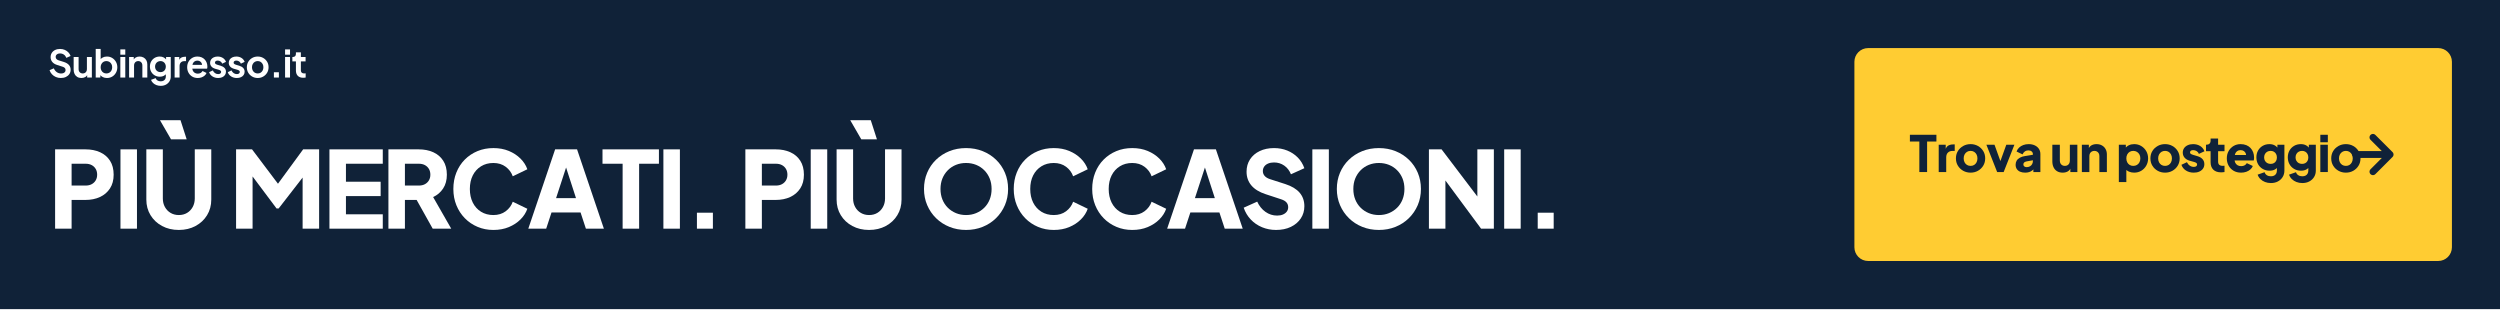
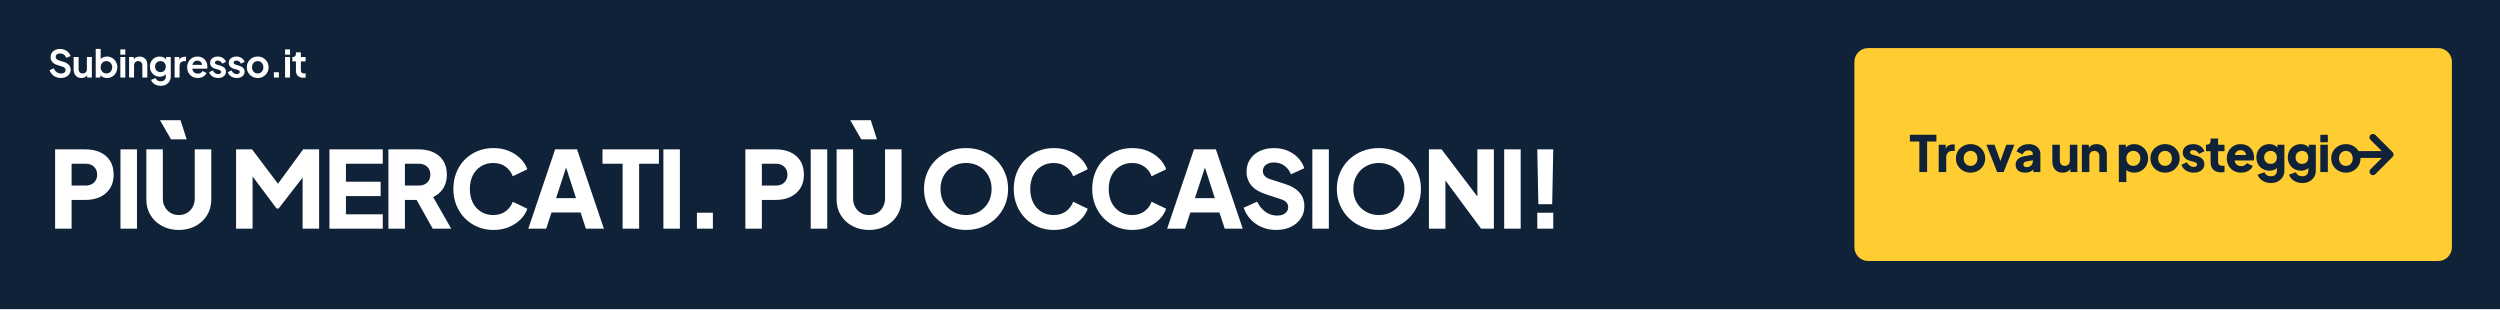
<svg xmlns="http://www.w3.org/2000/svg" width="728" height="90" viewBox="0 0 728 90" role="img" aria-labelledby="title desc">
  <rect width="728" height="90" fill="#102238" />
  <g fill="#ffffff">
    <path d="M338 -12Q267 -12 206.5 14.0Q146 40 102.5 86.5Q59 133 39 195L152 244Q179 180 230.0 143.5Q281 107 345 107Q381 107 407.5 118.5Q434 130 448.5 150.0Q463 170 463 198Q463 231 443.5 252.5Q424 274 385 286L242 332Q155 359 111.0 413.0Q67 467 67 540Q67 604 98.5 653.0Q130 702 186.5 729.5Q243 757 316 757Q383 757 439.0 733.5Q495 710 535.5 668.5Q576 627 596 571L484 521Q462 577 418.0 607.5Q374 638 316 638Q282 638 256.0 626.5Q230 615 215.5 594.5Q201 574 201 546Q201 515 221.0 491.5Q241 468 282 455L419 412Q508 383 552.5 332.0Q597 281 597 206Q597 142 564.0 93.0Q531 44 473.0 16.0Q415 -12 338 -12Z" transform="translate(14 22.58) scale(0.011 -0.011)" />
    <path d="M255 -12Q192 -12 145.5 16.0Q99 44 74.5 94.0Q50 144 50 211V544H181V222Q181 188 194.5 162.5Q208 137 233.5 122.5Q259 108 291 108Q323 108 348.0 122.5Q373 137 387.0 163.0Q401 189 401 225V544H532V0H408V107L419 88Q400 38 356.5 13.0Q313 -12 255 -12Z" transform="translate(20.897 22.58) scale(0.011 -0.011)" />
    <path d="M358 -12Q299 -12 249.5 11.5Q200 35 171 79L184 105V0H61V757H192V436L172 463Q200 507 248.0 531.5Q296 556 359 556Q436 556 498.0 518.0Q560 480 596.5 416.0Q633 352 633 272Q633 193 597.0 128.0Q561 63 499.0 25.5Q437 -12 358 -12ZM343 108Q388 108 423.0 129.0Q458 150 477.5 187.0Q497 224 497 272Q497 320 477.5 356.5Q458 393 423.0 414.5Q388 436 343 436Q300 436 265.5 415.0Q231 394 211.5 356.5Q192 319 192 272Q192 224 211.5 187.0Q231 150 265.5 129.0Q300 108 343 108Z" transform="translate(27.2 22.58) scale(0.011 -0.011)" />
    <path d="M61 0V544H192V0ZM61 605V745H192V605Z" transform="translate(34.372 22.58) scale(0.011 -0.011)" />
    <path d="M61 0V544H184V437L174 456Q193 505 236.5 530.5Q280 556 338 556Q398 556 444.5 530.0Q491 504 517.0 457.5Q543 411 543 350V0H412V319Q412 355 398.0 381.0Q384 407 359.5 421.5Q335 436 302 436Q270 436 245.0 421.5Q220 407 206.0 381.0Q192 355 192 319V0Z" transform="translate(36.924 22.58) scale(0.011 -0.011)" />
    <path d="M325 -220Q264 -220 212.0 -200.0Q160 -180 122.5 -144.5Q85 -109 68 -61L190 -15Q202 -53 237.5 -76.5Q273 -100 325 -100Q365 -100 395.5 -85.0Q426 -70 443.0 -41.5Q460 -13 460 27V151L485 121Q457 72 410.0 47.0Q363 22 303 22Q227 22 167.0 57.0Q107 92 73.0 153.0Q39 214 39 290Q39 367 73.0 427.0Q107 487 166.0 521.5Q225 556 300 556Q361 556 407.5 530.5Q454 505 485 457L467 424V544H591V27Q591 -44 556.5 -100.0Q522 -156 462.5 -188.0Q403 -220 325 -220ZM319 143Q361 143 392.5 161.5Q424 180 442.0 213.0Q460 246 460 289Q460 331 441.5 364.5Q423 398 391.5 417.0Q360 436 319 436Q278 436 245.0 417.0Q212 398 193.5 364.5Q175 331 175 289Q175 247 193.5 214.0Q212 181 244.5 162.0Q277 143 319 143Z" transform="translate(43.227 22.58) scale(0.011 -0.011)" />
    <path d="M61 0V544H184V423L174 441Q193 502 233.5 526.0Q274 550 331 550H363V434H316Q260 434 226.0 399.5Q192 365 192 303V0Z" transform="translate(50.179 22.58) scale(0.011 -0.011)" />
    <path d="M319 -12Q235 -12 172.0 26.0Q109 64 74.0 129.0Q39 194 39 273Q39 355 74.5 418.5Q110 482 171.5 519.0Q233 556 309 556Q373 556 421.5 535.0Q470 514 504.0 477.0Q538 440 556.0 392.5Q574 345 574 290Q574 276 572.5 261.0Q571 246 567 235H147V335H493L431 288Q440 334 426.5 370.0Q413 406 382.5 427.0Q352 448 309 448Q268 448 236.0 427.5Q204 407 187.5 367.5Q171 328 175 272Q171 222 188.5 183.5Q206 145 240.5 124.0Q275 103 320 103Q365 103 396.5 122.0Q428 141 446 173L552 121Q536 82 502.0 52.0Q468 22 421.5 5.0Q375 -12 319 -12Z" transform="translate(54.073 22.58) scale(0.011 -0.011)" />
    <path d="M268 -12Q181 -12 116.5 29.5Q52 71 28 142L126 189Q147 143 184.5 117.0Q222 91 268 91Q304 91 325.0 107.0Q346 123 346 149Q346 165 337.5 175.5Q329 186 314.5 193.5Q300 201 283 206L194 231Q125 251 89.5 292.0Q54 333 54 389Q54 439 79.5 476.5Q105 514 150.5 535.0Q196 556 255 556Q332 556 391.0 519.0Q450 482 475 415L375 368Q361 405 328.0 427.0Q295 449 254 449Q221 449 202.0 434.0Q183 419 183 395Q183 380 191.0 369.0Q199 358 213.5 351.0Q228 344 247 338L334 312Q401 292 437.5 252.0Q474 212 474 154Q474 105 448.0 67.5Q422 30 376.0 9.0Q330 -12 268 -12Z" transform="translate(60.585 22.58) scale(0.011 -0.011)" />
    <path d="M268 -12Q181 -12 116.5 29.5Q52 71 28 142L126 189Q147 143 184.5 117.0Q222 91 268 91Q304 91 325.0 107.0Q346 123 346 149Q346 165 337.5 175.5Q329 186 314.5 193.5Q300 201 283 206L194 231Q125 251 89.5 292.0Q54 333 54 389Q54 439 79.5 476.5Q105 514 150.5 535.0Q196 556 255 556Q332 556 391.0 519.0Q450 482 475 415L375 368Q361 405 328.0 427.0Q295 449 254 449Q221 449 202.0 434.0Q183 419 183 395Q183 380 191.0 369.0Q199 358 213.5 351.0Q228 344 247 338L334 312Q401 292 437.5 252.0Q474 212 474 154Q474 105 448.0 67.5Q422 30 376.0 9.0Q330 -12 268 -12Z" transform="translate(66.019 22.58) scale(0.011 -0.011)" />
    <path d="M327 -12Q247 -12 181.5 25.0Q116 62 77.5 126.0Q39 190 39 272Q39 354 77.5 418.0Q116 482 181.0 519.0Q246 556 327 556Q407 556 472.0 519.0Q537 482 575.5 418.5Q614 355 614 272Q614 190 575.0 126.0Q536 62 471.0 25.0Q406 -12 327 -12ZM327 108Q371 108 404.5 129.0Q438 150 457.5 187.5Q477 225 477 272Q477 320 457.5 356.5Q438 393 404.5 414.5Q371 436 327 436Q282 436 248.0 414.5Q214 393 194.5 356.5Q175 320 175 272Q175 225 194.5 187.5Q214 150 248.0 129.0Q282 108 327 108Z" transform="translate(71.453 22.58) scale(0.011 -0.011)" />
    <path d="M123 0V140H255V0Z" transform="translate(78.405 22.58) scale(0.011 -0.011)" />
    <path d="M61 0V544H192V0ZM61 605V745H192V605Z" transform="translate(82.343 22.58) scale(0.011 -0.011)" />
    <path d="M309 -6Q217 -6 166.5 44.5Q116 95 116 187V427H22V544H32Q72 544 94.0 565.0Q116 586 116 626V668H247V544H372V427H247V194Q247 167 256.5 148.0Q266 129 286.5 119.0Q307 109 339 109Q346 109 355.5 110.0Q365 111 374 112V0Q360 -2 342.0 -4.0Q324 -6 309 -6Z" transform="translate(84.895 22.58) scale(0.011 -0.011)" />
  </g>
  <g fill="#ffffff">
    <path d="M66 0V745H352Q429 745 488.5 718.0Q548 691 582.0 638.0Q616 585 616 507Q616 431 581.5 378.0Q547 325 487.5 297.5Q428 270 352 270H221V0ZM221 405H353Q386 405 410.0 418.0Q434 431 447.5 454.0Q461 477 461 507Q461 538 447.5 561.0Q434 584 410.0 597.0Q386 610 353 610H221Z" transform="translate(14 66.589) scale(0.031 -0.031)" />
    <path d="M66 0V745H221V0Z" transform="translate(33.034 66.589) scale(0.031 -0.031)" />
    <path d="M362 -12Q274 -12 205.0 25.0Q136 62 96.5 126.5Q57 191 57 273V745H212V283Q212 239 231.5 203.5Q251 168 285.0 148.0Q319 128 362 128Q406 128 439.5 148.0Q473 168 492.5 203.5Q512 239 512 283V745H667V273Q667 191 627.5 126.5Q588 62 519.0 25.0Q450 -12 362 -12ZM289 839 185 1019H378L436 839Z" transform="translate(40.846 66.589) scale(0.031 -0.031)" />
    <path d="M66 0V745H216L495 375H425L696 745H846V0H691V574L753 560L466 190H446L169 560L221 574V0Z" transform="translate(66.7 66.589) scale(0.031 -0.031)" />
    <path d="M66 0V745H567V610H221V441H547V306H221V135H567V0Z" transform="translate(93.887 66.589) scale(0.031 -0.031)" />
    <path d="M66 0V745H351Q428 745 487.5 718.0Q547 691 581.0 638.0Q615 585 615 507Q615 431 580.0 377.5Q545 324 486 297L656 0H482L298 329L398 270H221V0ZM221 405H352Q385 405 409.0 418.0Q433 431 446.5 454.0Q460 477 460 507Q460 538 446.5 561.0Q433 584 409.0 597.0Q385 610 352 610H221Z" transform="translate(111.061 66.589) scale(0.031 -0.031)" />
    <path d="M420 -12Q340 -12 271.5 17.0Q203 46 152.0 98.0Q101 150 72.5 220.0Q44 290 44 373Q44 456 72.0 526.5Q100 597 151.0 648.5Q202 700 270.5 728.5Q339 757 420 757Q501 757 565.5 730.0Q630 703 675.0 658.0Q720 613 739 558L602 492Q583 546 535.5 581.5Q488 617 420 617Q354 617 304.0 586.0Q254 555 226.5 500.5Q199 446 199 373Q199 300 226.5 245.0Q254 190 304.0 159.0Q354 128 420 128Q488 128 535.5 163.5Q583 199 602 253L739 187Q720 132 675.0 87.0Q630 42 565.5 15.0Q501 -12 420 -12Z" transform="translate(130.653 66.589) scale(0.031 -0.031)" />
    <path d="M11 0 263 745H469L721 0H552L502 152H229L179 0ZM272 287H459L345 639H387Z" transform="translate(153.5 66.589) scale(0.031 -0.031)" />
    <path d="M200 0V610H11V745H541V610H355V0Z" transform="translate(175.107 66.589) scale(0.031 -0.031)" />
    <path d="M66 0V745H221V0Z" transform="translate(191.134 66.589) scale(0.031 -0.031)" />
    <path d="M129 0V150H279V0Z" transform="translate(198.946 66.589) scale(0.031 -0.031)" />
    <path d="M66 0V745H352Q429 745 488.5 718.0Q548 691 582.0 638.0Q616 585 616 507Q616 431 581.5 378.0Q547 325 487.5 297.5Q428 270 352 270H221V0ZM221 405H353Q386 405 410.0 418.0Q434 431 447.5 454.0Q461 477 461 507Q461 538 447.5 561.0Q434 584 410.0 597.0Q386 610 353 610H221Z" transform="translate(215.004 66.589) scale(0.031 -0.031)" />
    <path d="M66 0V745H221V0Z" transform="translate(234.038 66.589) scale(0.031 -0.031)" />
    <path d="M362 -12Q274 -12 205.0 25.0Q136 62 96.5 126.5Q57 191 57 273V745H212V283Q212 239 231.5 203.5Q251 168 285.0 148.0Q319 128 362 128Q406 128 439.5 148.0Q473 168 492.5 203.5Q512 239 512 283V745H667V273Q667 191 627.5 126.5Q588 62 519.0 25.0Q450 -12 362 -12ZM289 839 185 1019H378L436 839Z" transform="translate(241.85 66.589) scale(0.031 -0.031)" />
    <path d="M439 -12Q355 -12 283.0 17.0Q211 46 157.5 98.5Q104 151 74.0 221.0Q44 291 44 373Q44 455 73.5 525.0Q103 595 156.5 647.0Q210 699 282.0 728.0Q354 757 439 757Q524 757 596.0 728.0Q668 699 721.5 647.0Q775 595 804.5 525.0Q834 455 834 373Q834 291 804.0 221.0Q774 151 720.5 98.5Q667 46 595.0 17.0Q523 -12 439 -12ZM439 128Q490 128 533.5 146.0Q577 164 610.0 196.5Q643 229 661.0 274.0Q679 319 679 373Q679 427 661.0 471.5Q643 516 610.0 549.0Q577 582 533.5 599.5Q490 617 439 617Q388 617 344.5 599.5Q301 582 268.0 549.0Q235 516 217.0 471.5Q199 427 199 373Q199 319 217.0 274.0Q235 229 268.0 196.5Q301 164 344.5 146.0Q388 128 439 128Z" transform="translate(267.704 66.589) scale(0.031 -0.031)" />
    <path d="M420 -12Q340 -12 271.5 17.0Q203 46 152.0 98.0Q101 150 72.5 220.0Q44 290 44 373Q44 456 72.0 526.5Q100 597 151.0 648.5Q202 700 270.5 728.5Q339 757 420 757Q501 757 565.5 730.0Q630 703 675.0 658.0Q720 613 739 558L602 492Q583 546 535.5 581.5Q488 617 420 617Q354 617 304.0 586.0Q254 555 226.5 500.5Q199 446 199 373Q199 300 226.5 245.0Q254 190 304.0 159.0Q354 128 420 128Q488 128 535.5 163.5Q583 199 602 253L739 187Q720 132 675.0 87.0Q630 42 565.5 15.0Q501 -12 420 -12Z" transform="translate(293.837 66.589) scale(0.031 -0.031)" />
    <path d="M420 -12Q340 -12 271.5 17.0Q203 46 152.0 98.0Q101 150 72.5 220.0Q44 290 44 373Q44 456 72.0 526.5Q100 597 151.0 648.5Q202 700 270.5 728.5Q339 757 420 757Q501 757 565.5 730.0Q630 703 675.0 658.0Q720 613 739 558L602 492Q583 546 535.5 581.5Q488 617 420 617Q354 617 304.0 586.0Q254 555 226.5 500.5Q199 446 199 373Q199 300 226.5 245.0Q254 190 304.0 159.0Q354 128 420 128Q488 128 535.5 163.5Q583 199 602 253L739 187Q720 132 675.0 87.0Q630 42 565.5 15.0Q501 -12 420 -12Z" transform="translate(316.684 66.589) scale(0.031 -0.031)" />
    <path d="M11 0 263 745H469L721 0H552L502 152H229L179 0ZM272 287H459L345 639H387Z" transform="translate(339.531 66.589) scale(0.031 -0.031)" />
    <path d="M337 -12Q267 -12 205.5 13.5Q144 39 99.5 86.0Q55 133 33 197L160 254Q188 193 237.5 158.0Q287 123 347 123Q379 123 402.0 133.0Q425 143 438.0 160.5Q451 178 451 202Q451 228 435.0 246.5Q419 265 385 276L239 324Q150 353 105.0 406.5Q60 460 60 535Q60 601 92.5 651.0Q125 701 183.5 729.0Q242 757 318 757Q385 757 442.0 734.0Q499 711 540.5 669.0Q582 627 603 568L477 511Q456 563 414.0 592.5Q372 622 318 622Q287 622 263.0 612.0Q239 602 226.0 583.5Q213 565 213 541Q213 515 230.0 495.5Q247 476 281 465L424 419Q514 390 558.5 338.0Q603 286 603 211Q603 146 569.0 95.5Q535 45 475.5 16.5Q416 -12 337 -12Z" transform="translate(361.138 66.589) scale(0.031 -0.031)" />
    <path d="M66 0V745H221V0Z" transform="translate(380.11 66.589) scale(0.031 -0.031)" />
    <path d="M439 -12Q355 -12 283.0 17.0Q211 46 157.5 98.5Q104 151 74.0 221.0Q44 291 44 373Q44 455 73.5 525.0Q103 595 156.5 647.0Q210 699 282.0 728.0Q354 757 439 757Q524 757 596.0 728.0Q668 699 721.5 647.0Q775 595 804.5 525.0Q834 455 834 373Q834 291 804.0 221.0Q774 151 720.5 98.5Q667 46 595.0 17.0Q523 -12 439 -12ZM439 128Q490 128 533.5 146.0Q577 164 610.0 196.5Q643 229 661.0 274.0Q679 319 679 373Q679 427 661.0 471.5Q643 516 610.0 549.0Q577 582 533.5 599.5Q490 617 439 617Q388 617 344.5 599.5Q301 582 268.0 549.0Q235 516 217.0 471.5Q199 427 199 373Q199 319 217.0 274.0Q235 229 268.0 196.5Q301 164 344.5 146.0Q388 128 439 128Z" transform="translate(387.922 66.589) scale(0.031 -0.031)" />
    <path d="M66 0V745H185L585 218L521 203V745H676V0H556L163 531L221 546V0Z" transform="translate(414.055 66.589) scale(0.031 -0.031)" />
    <path d="M66 0V745H221V0Z" transform="translate(435.972 66.589) scale(0.031 -0.031)" />
-     <path d="M129 0V150H279V0Z" transform="translate(443.784 66.589) scale(0.031 -0.031)" />
+     <path d="M135 230 125 745H275L265 230ZM125 0V150H275V0Z" transform="translate(443.784 66.589) scale(0.031 -0.031)" />
  </g>
  <rect x="540" y="14" width="174" height="62" rx="4" fill="#ffcc32" />
  <g fill="#102238">
    <path d="M200 0V610H11V745H541V610H355V0Z" transform="translate(556 50.0995) scale(0.01457 -0.01457)" />
    <path d="M55 0V546H195V415L185 434Q203 503 244.5 527.5Q286 552 343 552H375V422H328Q273 422 239.0 388.5Q205 355 205 294V0Z" transform="translate(563.7512 50.0995) scale(0.01457 -0.01457)" />
    <path d="M326 -12Q245 -12 178.5 25.0Q112 62 72.5 126.5Q33 191 33 273Q33 356 72.5 420.0Q112 484 178.5 521.0Q245 558 326 558Q407 558 473.0 521.0Q539 484 578.5 420.0Q618 356 618 273Q618 191 578.5 126.5Q539 62 473.0 25.0Q407 -12 326 -12ZM326 123Q367 123 397.5 142.0Q428 161 445.5 195.0Q463 229 463 273Q463 317 445.5 350.5Q428 384 397.5 403.5Q367 423 326 423Q285 423 254.0 403.5Q223 384 205.5 350.5Q188 317 188 273Q188 229 205.5 195.0Q223 161 254.0 142.0Q285 123 326 123Z" transform="translate(569.0839 50.0995) scale(0.01457 -0.01457)" />
    <path d="M226 0 11 546H173L322 133H260L409 546H571L356 0Z" transform="translate(578.2775 50.0995) scale(0.01457 -0.01457)" />
    <path d="M224 -12Q165 -12 122.0 7.0Q79 26 56.0 61.5Q33 97 33 146Q33 192 54.0 227.5Q75 263 118.5 287.0Q162 311 227 321L394 348V238L254 213Q222 207 205.0 192.5Q188 178 188 151Q188 126 207.0 112.0Q226 98 254 98Q291 98 319.0 114.0Q347 130 362.5 157.5Q378 185 378 218V360Q378 391 353.5 412.0Q329 433 287 433Q247 433 216.5 411.0Q186 389 172 353L52 410Q68 456 103.0 489.0Q138 522 187.0 540.0Q236 558 294 558Q363 558 416.0 533.0Q469 508 498.5 463.5Q528 419 528 360V0H388V88L422 94Q398 58 369.0 34.5Q340 11 304.0 -0.5Q268 -12 224 -12Z" transform="translate(586.4659 50.0995) scale(0.01457 -0.01457)" />
    <path d="M251 -12Q185 -12 138.5 16.5Q92 45 68.0 96.0Q44 147 44 215V546H194V227Q194 196 206.5 172.5Q219 149 242.0 136.0Q265 123 294 123Q324 123 346.5 136.0Q369 149 381.5 172.5Q394 196 394 227V546H544V0H404V108L412 84Q393 35 350.5 11.5Q308 -12 251 -12Z" transform="translate(597 50.0995) scale(0.01457 -0.01457)" />
    <path d="M55 0V546H195V438L187 462Q206 511 248.5 534.5Q291 558 348 558Q410 558 456.5 532.0Q503 506 529.0 459.5Q555 413 555 351V0H405V319Q405 351 392.5 374.0Q380 397 357.5 410.0Q335 423 305 423Q276 423 253.0 410.0Q230 397 217.5 374.0Q205 351 205 319V0Z" transform="translate(605.436 50.0995) scale(0.01457 -0.01457)" />
    <path d="M55 -200V546H195V442L182 472Q209 513 255.5 535.5Q302 558 362 558Q440 558 503.0 520.0Q566 482 603.0 417.5Q640 353 640 273Q640 194 603.5 129.0Q567 64 504.0 26.0Q441 -12 361 -12Q305 -12 257.5 8.5Q210 29 181 69L205 100V-200ZM343 123Q385 123 417.0 142.0Q449 161 467.0 195.0Q485 229 485 273Q485 317 467.0 350.5Q449 384 417.0 403.5Q385 423 343 423Q303 423 271.5 404.0Q240 385 222.5 351.0Q205 317 205 273Q205 229 222.5 195.0Q240 161 271.5 142.0Q303 123 343 123Z" transform="translate(616.2032 50.0995) scale(0.01457 -0.01457)" />
    <path d="M326 -12Q245 -12 178.5 25.0Q112 62 72.5 126.5Q33 191 33 273Q33 356 72.5 420.0Q112 484 178.5 521.0Q245 558 326 558Q407 558 473.0 521.0Q539 484 578.5 420.0Q618 356 618 273Q618 191 578.5 126.5Q539 62 473.0 25.0Q407 -12 326 -12ZM326 123Q367 123 397.5 142.0Q428 161 445.5 195.0Q463 229 463 273Q463 317 445.5 350.5Q428 384 397.5 403.5Q367 423 326 423Q285 423 254.0 403.5Q223 384 205.5 350.5Q188 317 188 273Q188 229 205.5 195.0Q223 161 254.0 142.0Q285 123 326 123Z" transform="translate(625.7174 50.0995) scale(0.01457 -0.01457)" />
    <path d="M269 -12Q179 -12 112.5 30.5Q46 73 22 145L132 197Q153 153 189.0 128.0Q225 103 269 103Q301 103 318.0 116.0Q335 129 335 152Q335 164 329.0 172.5Q323 181 311.0 188.0Q299 195 281 200L188 226Q121 245 85.0 287.5Q49 330 49 388Q49 439 75.0 477.0Q101 515 148.0 536.5Q195 558 256 558Q336 558 396.5 520.5Q457 483 482 415L371 363Q359 397 327.5 417.5Q296 438 256 438Q227 438 210.5 426.0Q194 414 194 393Q194 382 200.0 373.0Q206 364 219.5 357.0Q233 350 253 344L340 318Q408 298 444.0 257.5Q480 217 480 158Q480 107 453.5 69.0Q427 31 380.0 9.5Q333 -12 269 -12Z" transform="translate(634.9111 50.0995) scale(0.01457 -0.01457)" />
    <path d="M318 -6Q219 -6 164.5 47.5Q110 101 110 197V416H18V546H23Q65 546 87.5 567.0Q110 588 110 630V670H260V546H388V416H260V207Q260 179 270.0 160.5Q280 142 301.0 133.0Q322 124 353 124Q360 124 369.0 125.0Q378 126 388 127V0Q373 -2 354.0 -4.0Q335 -6 318 -6Z" transform="translate(642.1233 50.0995) scale(0.01457 -0.01457)" />
    <path d="M318 -12Q231 -12 167.0 26.5Q103 65 68.0 130.0Q33 195 33 274Q33 356 69.5 420.0Q106 484 168.0 521.0Q230 558 308 558Q373 558 423.0 537.5Q473 517 507.5 480.0Q542 443 560.0 394.5Q578 346 578 289Q578 273 576.5 257.5Q575 242 571 231H162V341H486L415 289Q425 332 414.0 365.5Q403 399 375.5 418.5Q348 438 308 438Q269 438 241.0 419.0Q213 400 199.0 363.0Q185 326 188 273Q184 227 199.0 192.0Q214 157 245.0 137.5Q276 118 320 118Q360 118 388.5 134.0Q417 150 433 178L553 121Q537 81 502.5 51.0Q468 21 421.0 4.5Q374 -12 318 -12Z" transform="translate(647.9658 50.0995) scale(0.01457 -0.01457)" />
    <path d="M323 -220Q260 -220 206.0 -199.0Q152 -178 113.5 -140.5Q75 -103 58 -52L197 -3Q208 -41 242.0 -63.0Q276 -85 323 -85Q360 -85 387.0 -71.5Q414 -58 428.5 -32.0Q443 -6 443 29V154L472 118Q444 72 400.0 49.5Q356 27 297 27Q221 27 161.0 61.5Q101 96 67.0 156.5Q33 217 33 294Q33 371 67.0 430.5Q101 490 160.0 524.0Q219 558 294 558Q353 558 397.0 534.5Q441 511 472 463L453 427V546H593V29Q593 -43 558.0 -99.5Q523 -156 462.5 -188.0Q402 -220 323 -220ZM318 163Q356 163 384.0 179.0Q412 195 427.5 224.0Q443 253 443 292Q443 331 427.0 360.5Q411 390 383.0 406.5Q355 423 318 423Q280 423 250.5 406.5Q221 390 204.5 360.5Q188 331 188 292Q188 254 204.5 225.0Q221 196 250.5 179.5Q280 163 318 163Z" transform="translate(656.5767 50.0995) scale(0.01457 -0.01457)" />
    <path d="M323 -220Q260 -220 206.0 -199.0Q152 -178 113.5 -140.5Q75 -103 58 -52L197 -3Q208 -41 242.0 -63.0Q276 -85 323 -85Q360 -85 387.0 -71.5Q414 -58 428.5 -32.0Q443 -6 443 29V154L472 118Q444 72 400.0 49.5Q356 27 297 27Q221 27 161.0 61.5Q101 96 67.0 156.5Q33 217 33 294Q33 371 67.0 430.5Q101 490 160.0 524.0Q219 558 294 558Q353 558 397.0 534.5Q441 511 472 463L453 427V546H593V29Q593 -43 558.0 -99.5Q523 -156 462.5 -188.0Q402 -220 323 -220ZM318 163Q356 163 384.0 179.0Q412 195 427.5 224.0Q443 253 443 292Q443 331 427.0 360.5Q411 390 383.0 406.5Q355 423 318 423Q280 423 250.5 406.5Q221 390 204.5 360.5Q188 331 188 292Q188 254 204.5 225.0Q221 196 250.5 179.5Q280 163 318 163Z" transform="translate(665.7267 50.0995) scale(0.01457 -0.01457)" />
    <path d="M55 0V546H205V0ZM55 595V745H205V595Z" transform="translate(674.8766 50.0995) scale(0.01457 -0.01457)" />
    <path d="M326 -12Q245 -12 178.5 25.0Q112 62 72.5 126.5Q33 191 33 273Q33 356 72.5 420.0Q112 484 178.5 521.0Q245 558 326 558Q407 558 473.0 521.0Q539 484 578.5 420.0Q618 356 618 273Q618 191 578.5 126.5Q539 62 473.0 25.0Q407 -12 326 -12ZM326 123Q367 123 397.5 142.0Q428 161 445.5 195.0Q463 229 463 273Q463 317 445.5 350.5Q428 384 397.5 403.5Q367 423 326 423Q285 423 254.0 403.5Q223 384 205.5 350.5Q188 317 188 273Q188 229 205.5 195.0Q223 161 254.0 142.0Q285 123 326 123Z" transform="translate(678.3734 50.0995) scale(0.01457 -0.01457)" />
  </g>
  <path d="M686.0 45.0h10m-5 -5 5 5 -5 5" fill="none" stroke="#102238" stroke-width="2" stroke-linecap="round" stroke-linejoin="round" />
</svg>
